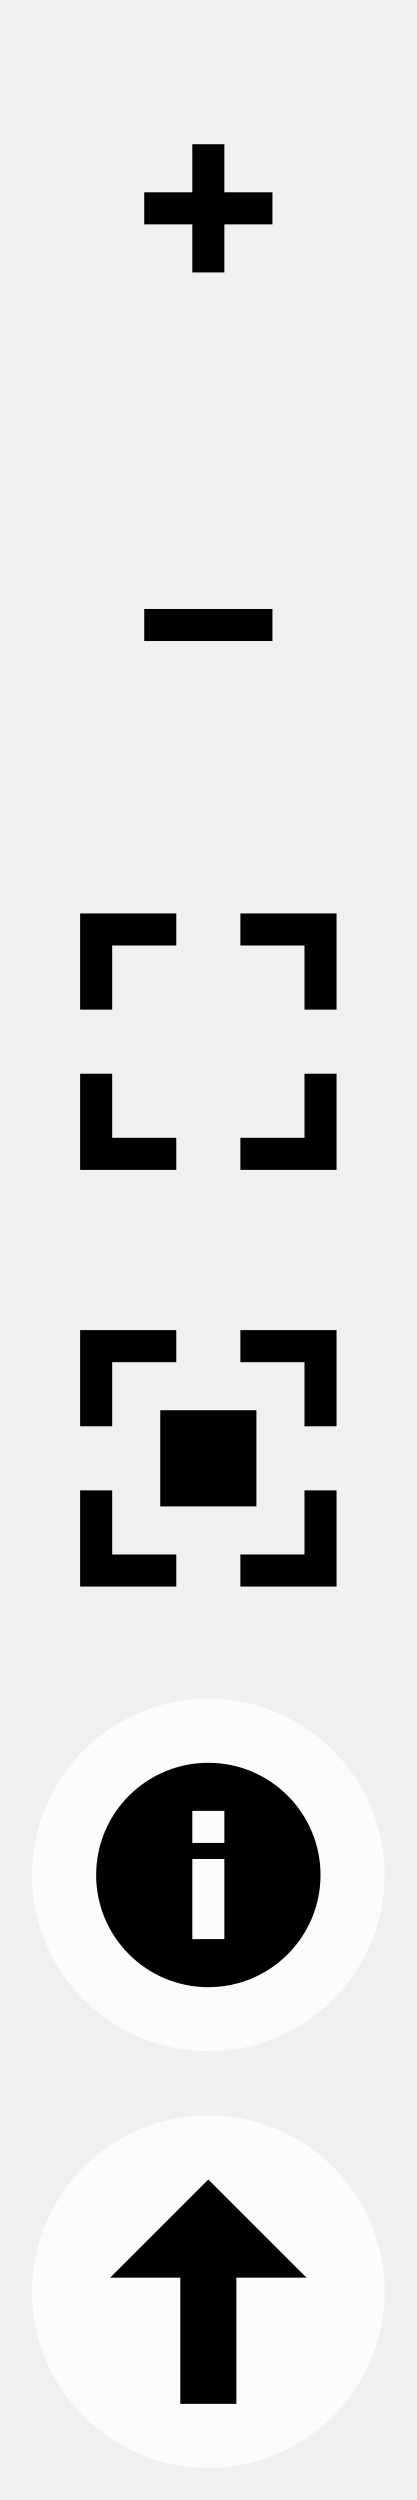
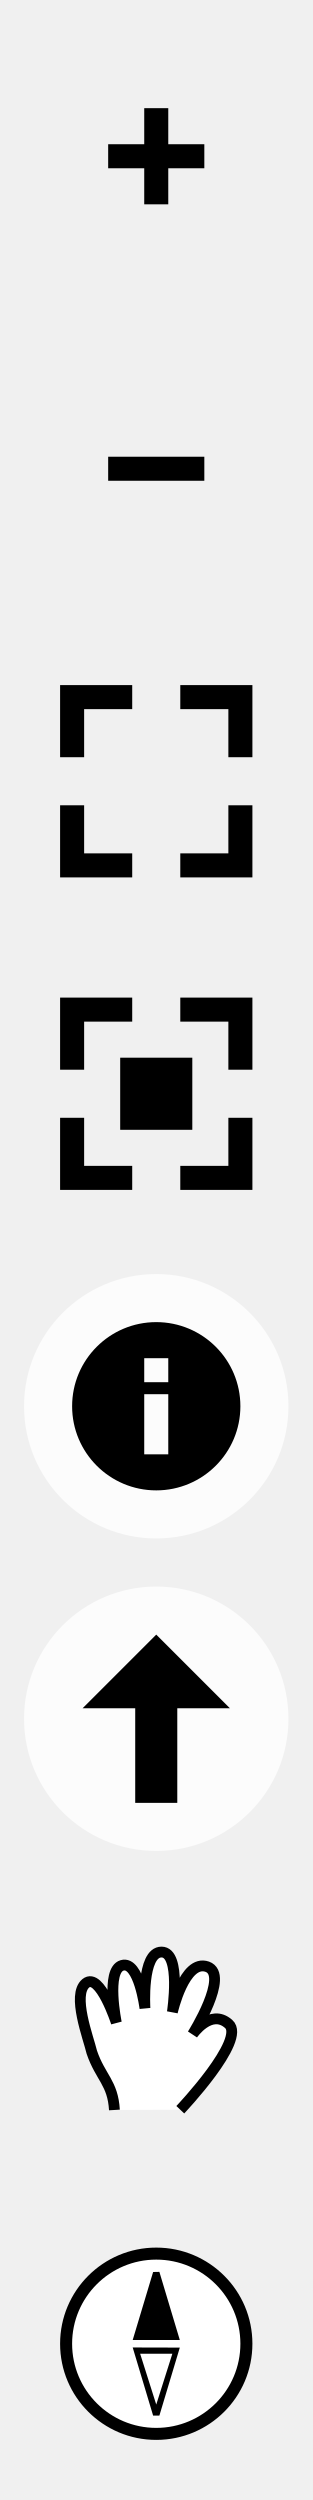
- <svg xmlns="http://www.w3.org/2000/svg" width="26" height="156">
+ <svg xmlns="http://www.w3.org/2000/svg" width="26" height="208">
  <circle fill-opacity=".78" cy="117" cx="13" r="11" fill="#fff" />
  <circle fill-opacity=".78" cy="143" cx="13" r="11" fill="#fff" />
  <path d="m5 83v6h2v-4h4v-2h-6zm10 0v2h4v4h2v-6h-6zm-5 5v6h6v-6h-6zm-5 5v6h6v-2h-4v-4h-2zm14 0v4h-4v2h6v-6h-2z" />
  <path d="m13 110a7 7 0 0 0 -7 7 7 7 0 0 0 7 7 7 7 0 0 0 7 -7 7 7 0 0 0 -7 -7zm-1 3h2v2h-2v-2zm0 3h2v5h-2v-5z" />
  <path d="m5 57v6h2v-4h4v-2h-6zm10 0v2h4v4h2v-6h-6zm-10 10v6h6v-2h-4v-4h-2zm14 0v4h-4v2h6v-6h-2z" />
  <path d="m17 38v2h-8v-2z" />
  <path d="m12 9v3h-3v2h3v3h2v-3h3v-2h-3v-3h-2z" />
  <path d="m13 136-6.125 6.125h4.375v7.875h3.5v-7.875h4.375z" />
+   <path d="m15 175.53s5.53-5.83 4.02-7.14c-1.5-1.32-3 .87-3 .87s3.12-4.96 1.22-5.63c-1.9-.66-2.9 3.78-2.9 3.78s.77-5-.9-5c-1.68 0-1.38 4.68-1.38 4.68s-.5-3.98-1.9-3.57c-1.38.4-.48 4.77-.48 4.77s-1.37-4.23-2.54-3.28c-1.17.96.22 4.55.5 5.74.72 2.1 1.75 2.54 1.88 4.8" stroke="#000" fill="#fff" stroke-width=".9" />
+   <circle cy="195" cx="13" r="7.5" fill="#fff" stroke-width="1" stroke="#000" />
+   <path d="m12.74 189.03l-1.7 5.66h3.92l-1.7-5.67zm-1.7 6.28l1.7 5.67h.52l1.7-5.66zm.62.52h2.68L13 200.06z" />
</svg>
